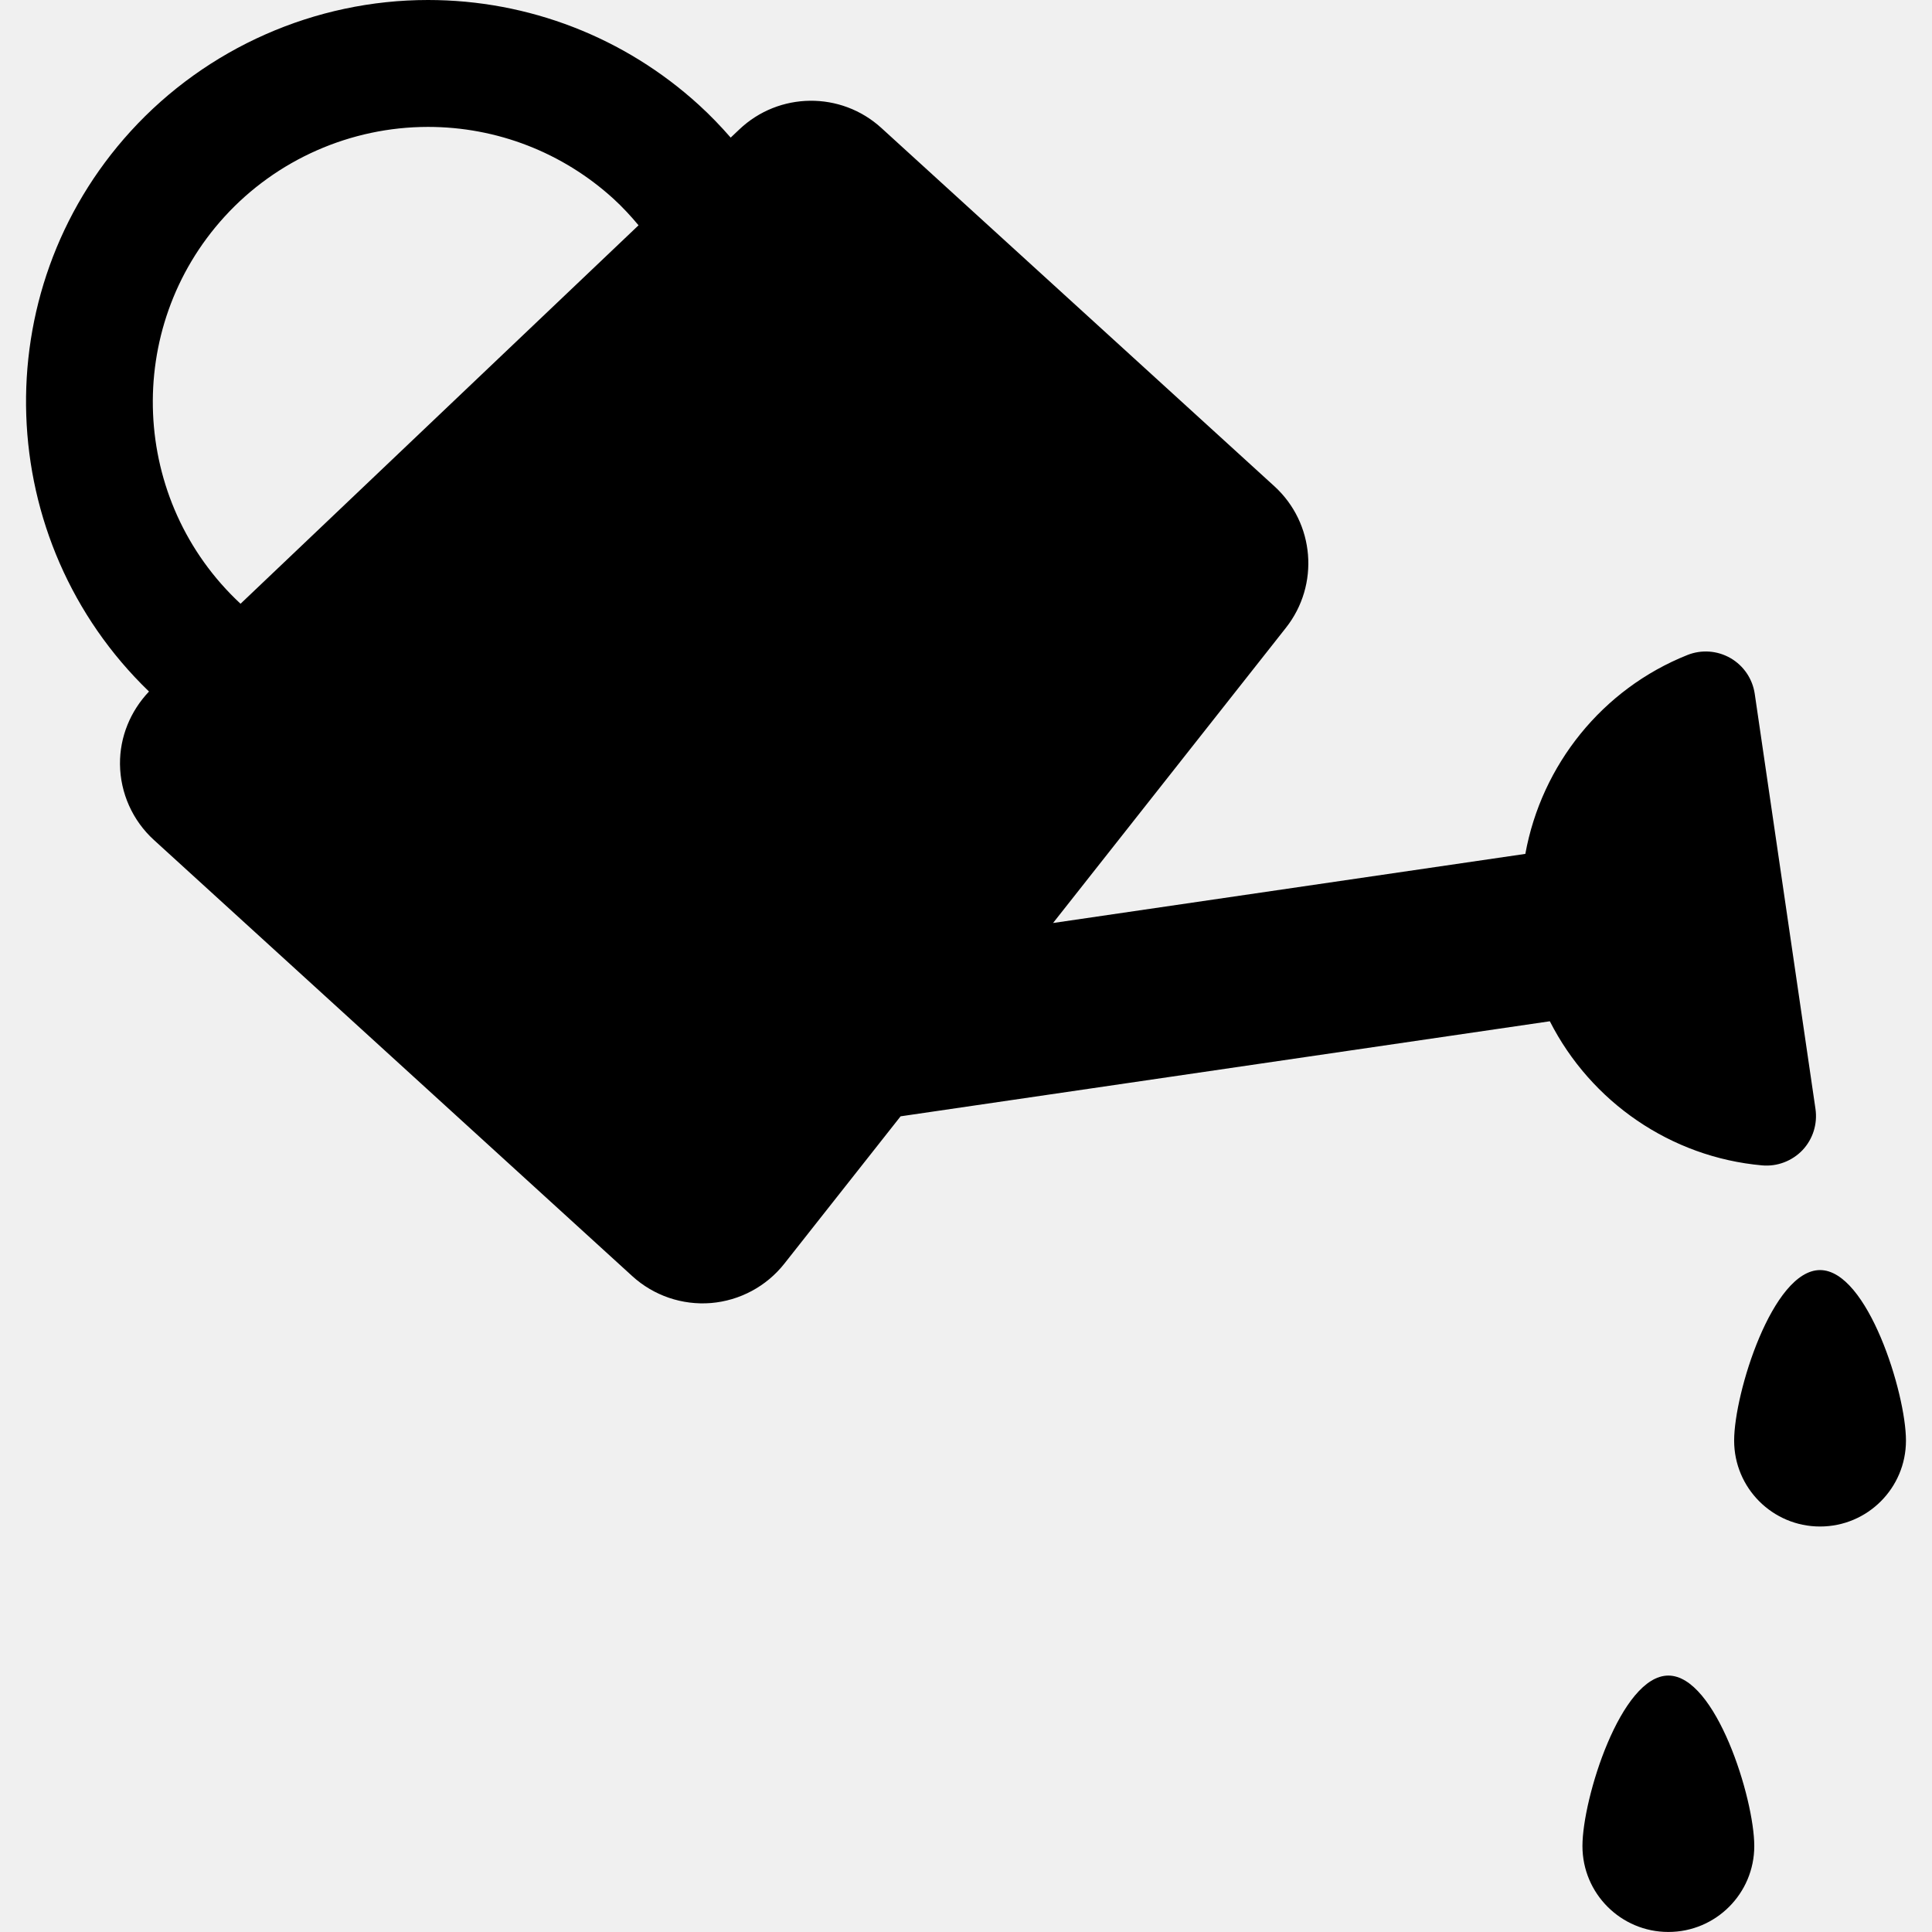
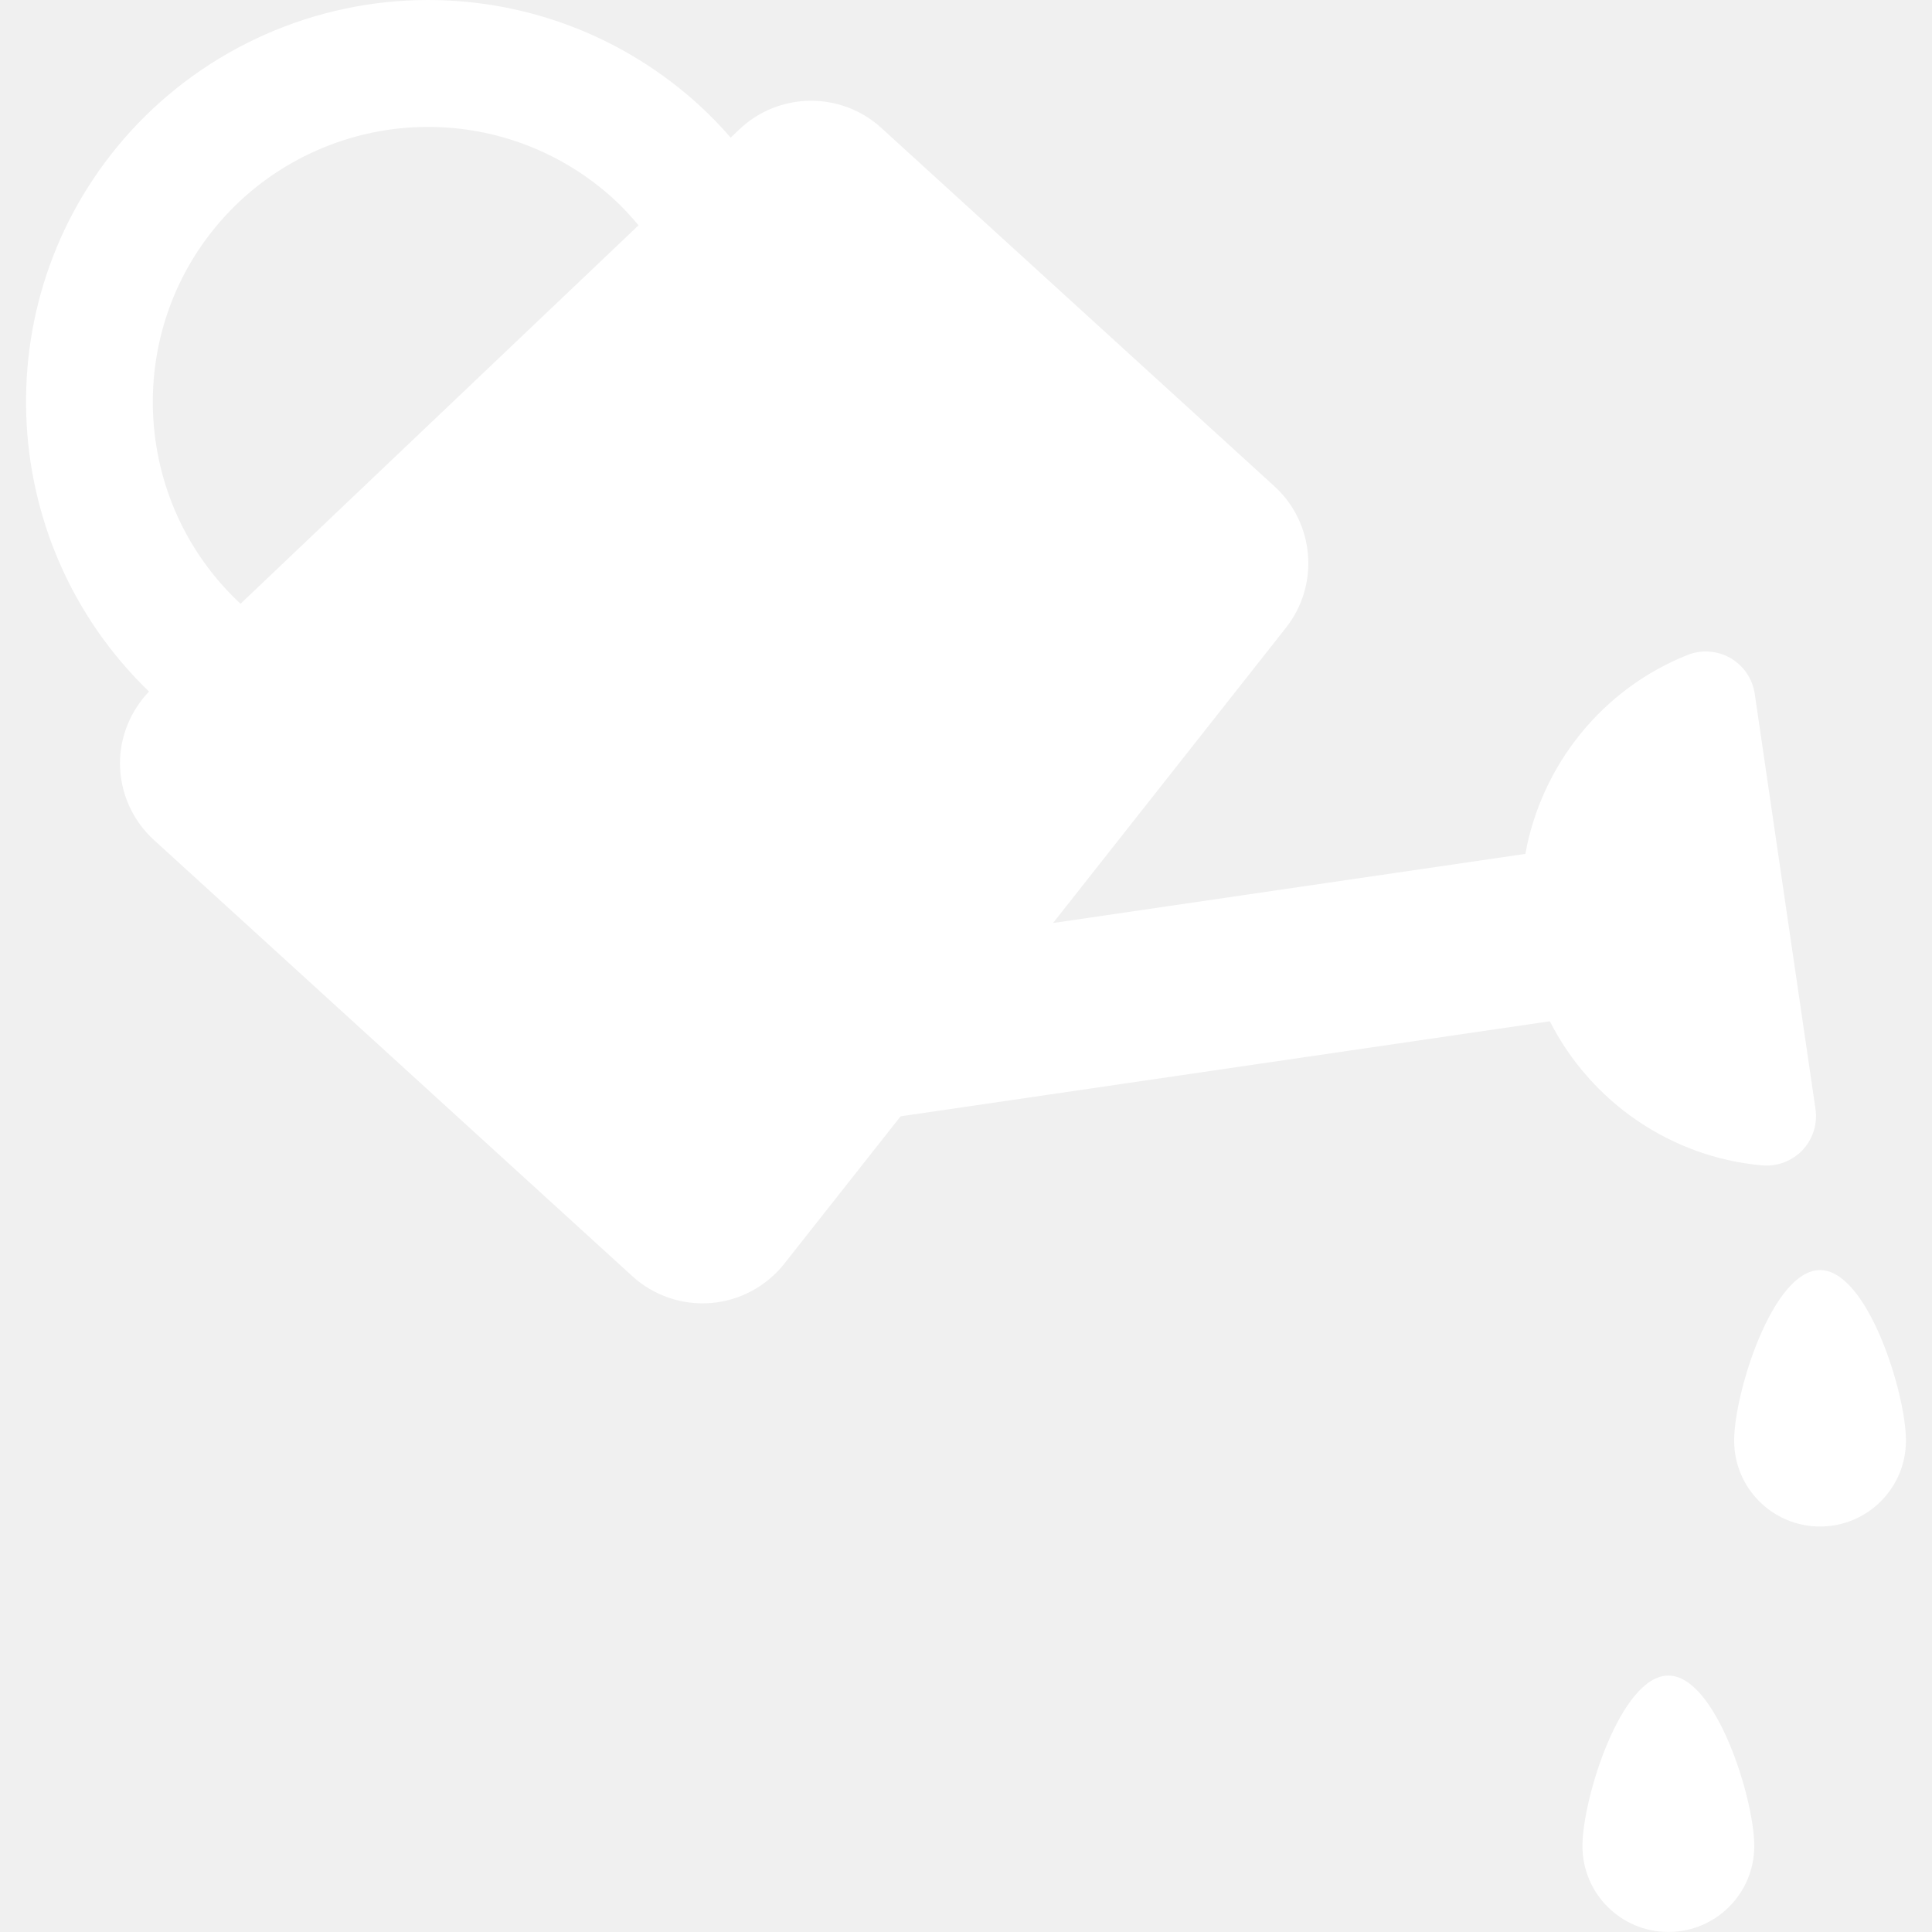
- <svg xmlns="http://www.w3.org/2000/svg" fill="#000000" version="1.1" id="Capa_1" width="800px" height="800px" viewBox="0 0 45.672 45.673" xml:space="preserve">
+ <svg xmlns="http://www.w3.org/2000/svg" fill="#ffffff" version="1.1" id="Capa_1" width="800px" height="800px" viewBox="0 0 45.672 45.673" xml:space="preserve">
  <g id="SVGRepo_bgCarrier" stroke-width="0" />
  <g id="SVGRepo_tracerCarrier" stroke-linecap="round" stroke-linejoin="round" />
  <g id="SVGRepo_iconCarrier">
    <g>
      <g>
        <path d="M43.026,30.025c-1.122,0-2.031,2.91-2.031,4.031c0,1.122,0.909,2.031,2.031,2.031s2.031-0.909,2.031-2.031 C45.057,32.936,44.148,30.025,43.026,30.025z" />
        <path d="M39.44,39.611c-1.122,0-2.031,2.908-2.031,4.03s0.909,2.031,2.031,2.031s2.031-0.909,2.031-2.031 S40.562,39.611,39.44,39.611z" />
        <path d="M36.638,24.143c0.97,1.908,2.862,3.215,5.019,3.407c0.356,0.032,0.708-0.103,0.954-0.36 c0.246-0.261,0.358-0.619,0.307-0.974l-1.436-9.814c-0.052-0.354-0.263-0.665-0.573-0.844c-0.31-0.179-0.685-0.206-1.017-0.074 c-2.011,0.801-3.45,2.596-3.833,4.702L24.894,21.82l5.505-6.979c0.801-1.015,0.681-2.476-0.274-3.347l-9.291-8.47 c-0.955-0.87-2.421-0.854-3.357,0.036l-0.204,0.193c-0.234-0.268-0.481-0.526-0.75-0.771C14.767,0.881,12.492,0,10.118,0 C7.449,0,4.887,1.131,3.089,3.102c-3.472,3.81-3.255,9.69,0.433,13.246c-0.44,0.463-0.692,1.074-0.686,1.717 c0.007,0.684,0.298,1.334,0.804,1.794l11.307,10.309c0.505,0.461,1.18,0.691,1.861,0.636c0.682-0.057,1.31-0.394,1.733-0.93 l2.749-3.484L36.638,24.143z M5.307,5.123C6.537,3.773,8.291,3,10.119,3c1.625,0,3.181,0.604,4.383,1.699 c0.216,0.197,0.41,0.409,0.593,0.627l-9.409,8.947C3.08,11.849,2.903,7.76,5.307,5.123z" />
      </g>
    </g>
  </g>
</svg>
